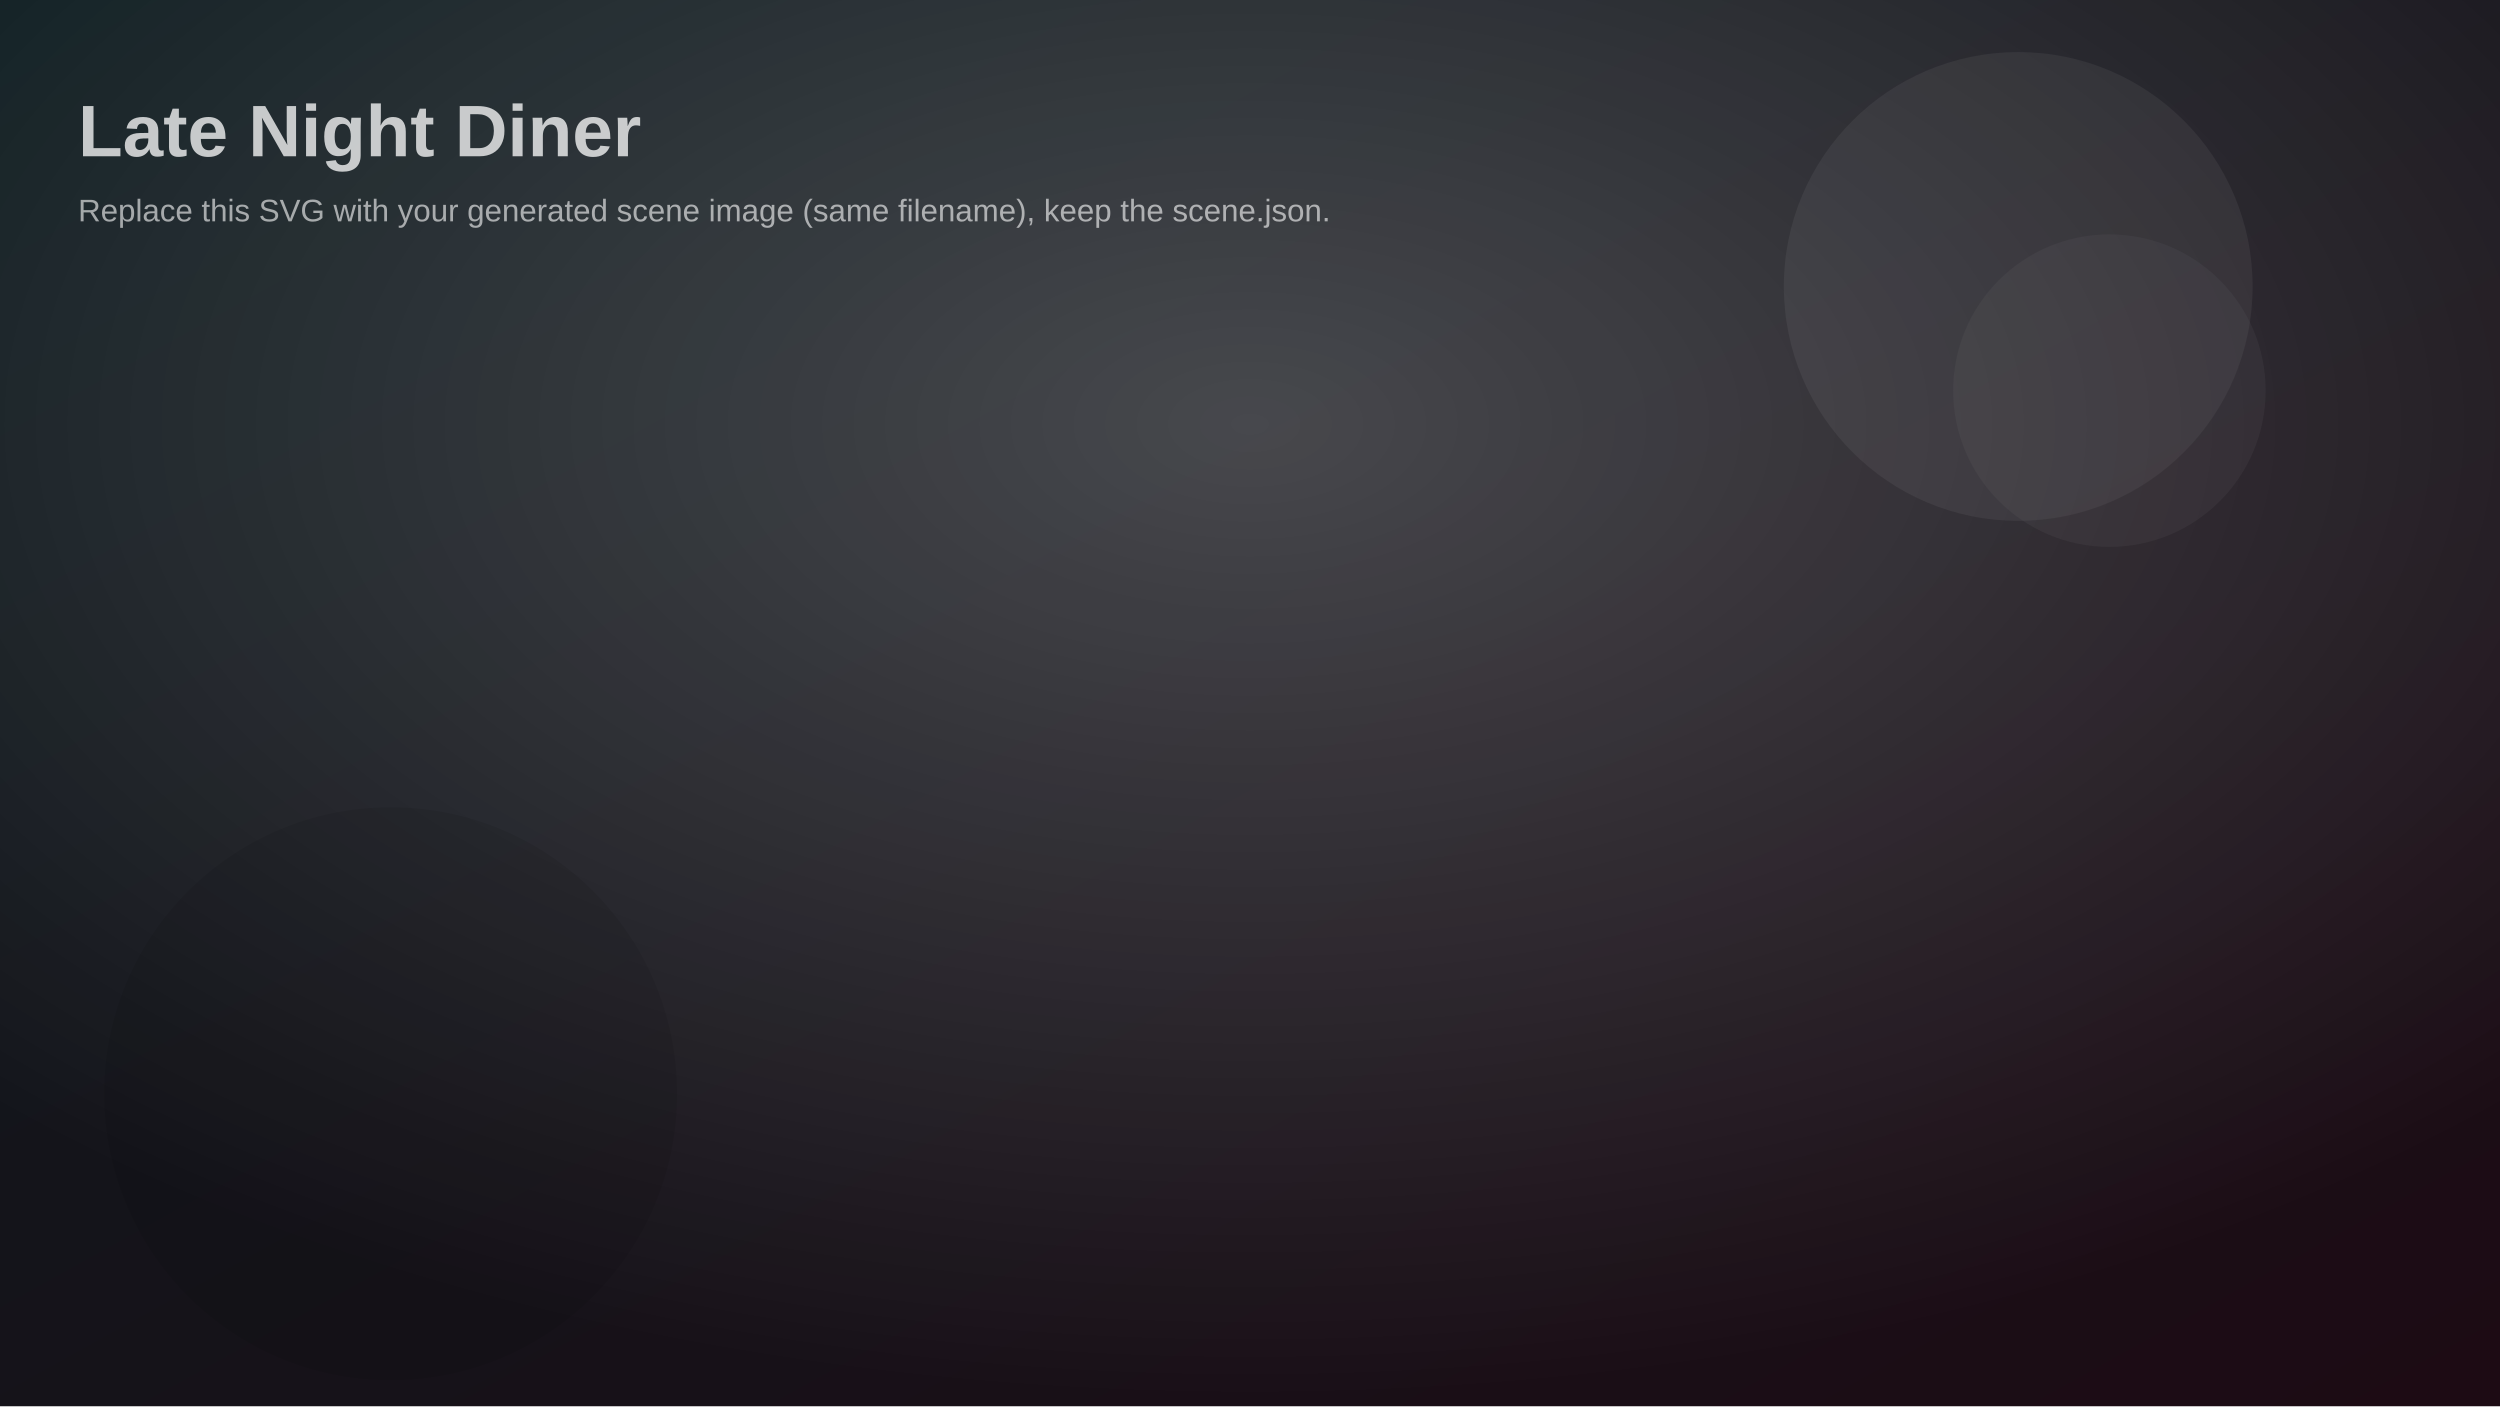
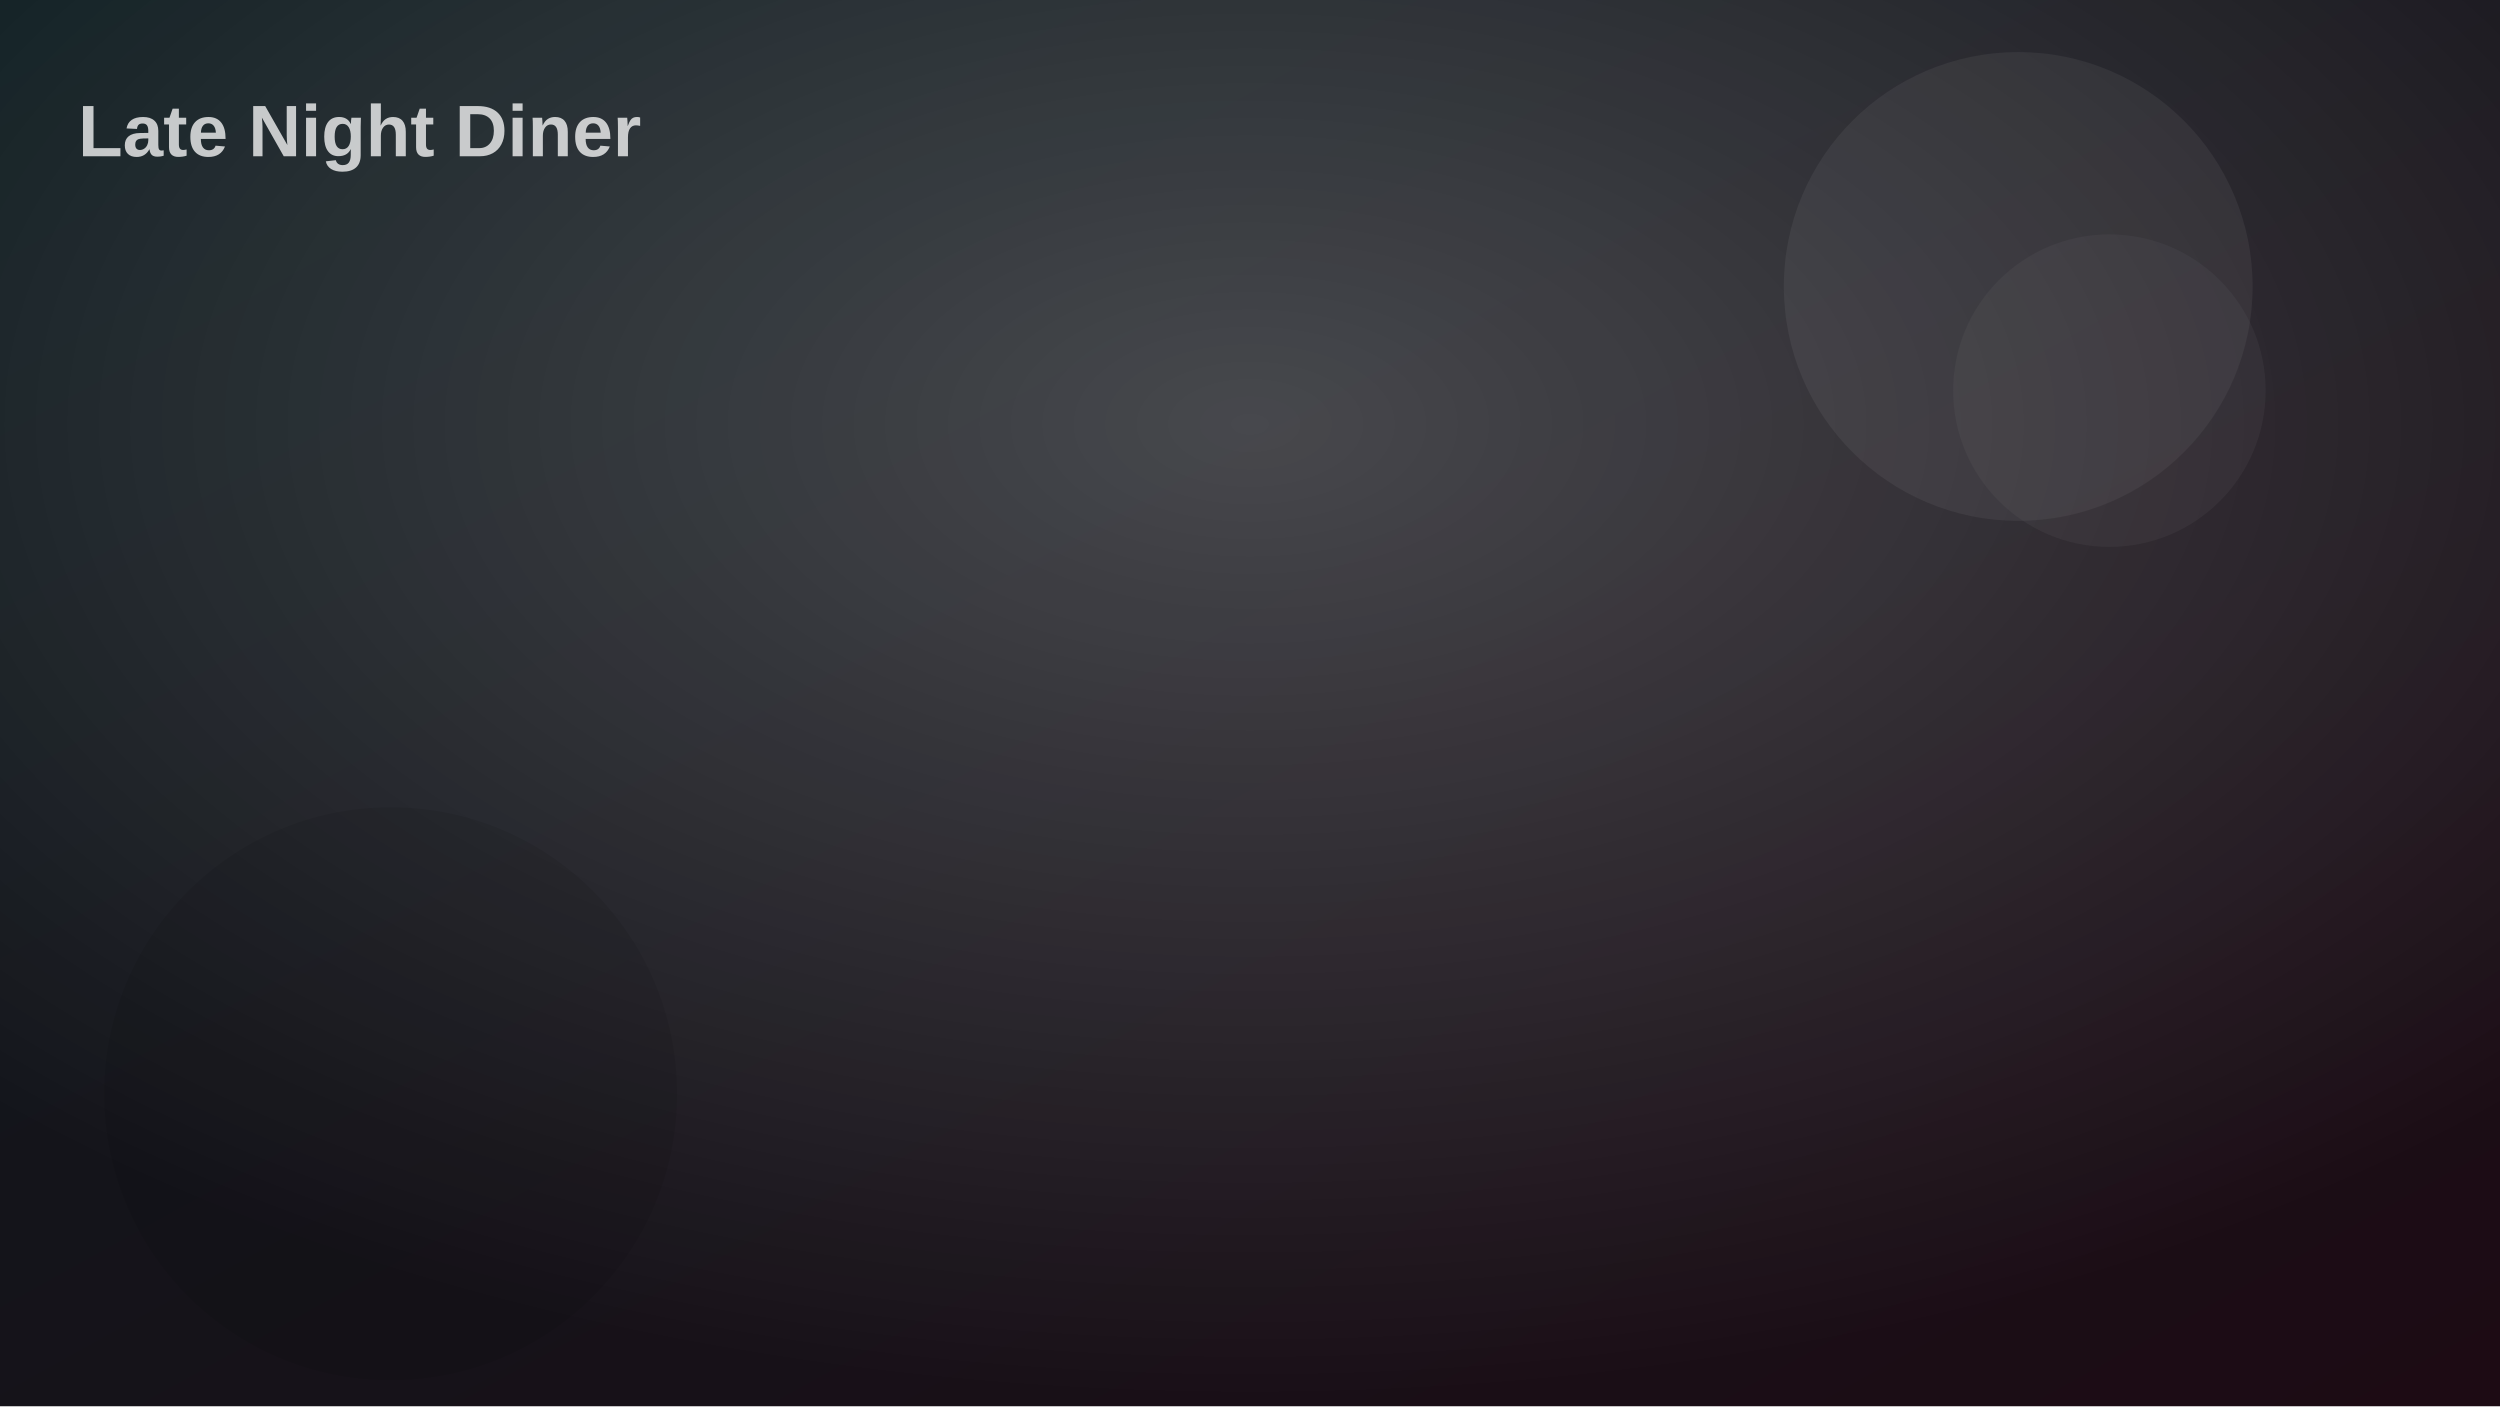
<svg xmlns="http://www.w3.org/2000/svg" width="1920" height="1080" viewBox="0 0 1920 1080">
  <defs>
    <linearGradient id="g" x1="0" y1="0" x2="1" y2="1">
      <stop offset="0" stop-color="#0d1b1f" />
      <stop offset="1" stop-color="#1d0b14" />
    </linearGradient>
    <radialGradient id="r" cx="50%" cy="30%" r="70%">
      <stop offset="0" stop-color="rgba(255,255,255,0.22)" />
      <stop offset="1" stop-color="rgba(255,255,255,0)" />
    </radialGradient>
  </defs>
  <rect width="1920" height="1080" fill="url(#g)" />
  <rect width="1920" height="1080" fill="url(#r)" />
  <g opacity="0.85">
    <text x="60" y="120" font-family="system-ui,Segoe UI,Arial" font-size="56" fill="rgba(255,255,255,0.88)" font-weight="700">Late Night Diner</text>
-     <text x="60" y="170" font-family="system-ui,Segoe UI,Arial" font-size="24" fill="rgba(255,255,255,0.70)">Replace this SVG with your generated scene image (same filename), keep the scene.json.</text>
  </g>
  <g opacity="0.22">
    <circle cx="1550" cy="220" r="180" fill="rgba(255,255,255,0.25)" />
    <circle cx="1620" cy="300" r="120" fill="rgba(255,255,255,0.18)" />
    <circle cx="300" cy="840" r="220" fill="rgba(0,0,0,0.35)" />
  </g>
</svg>
